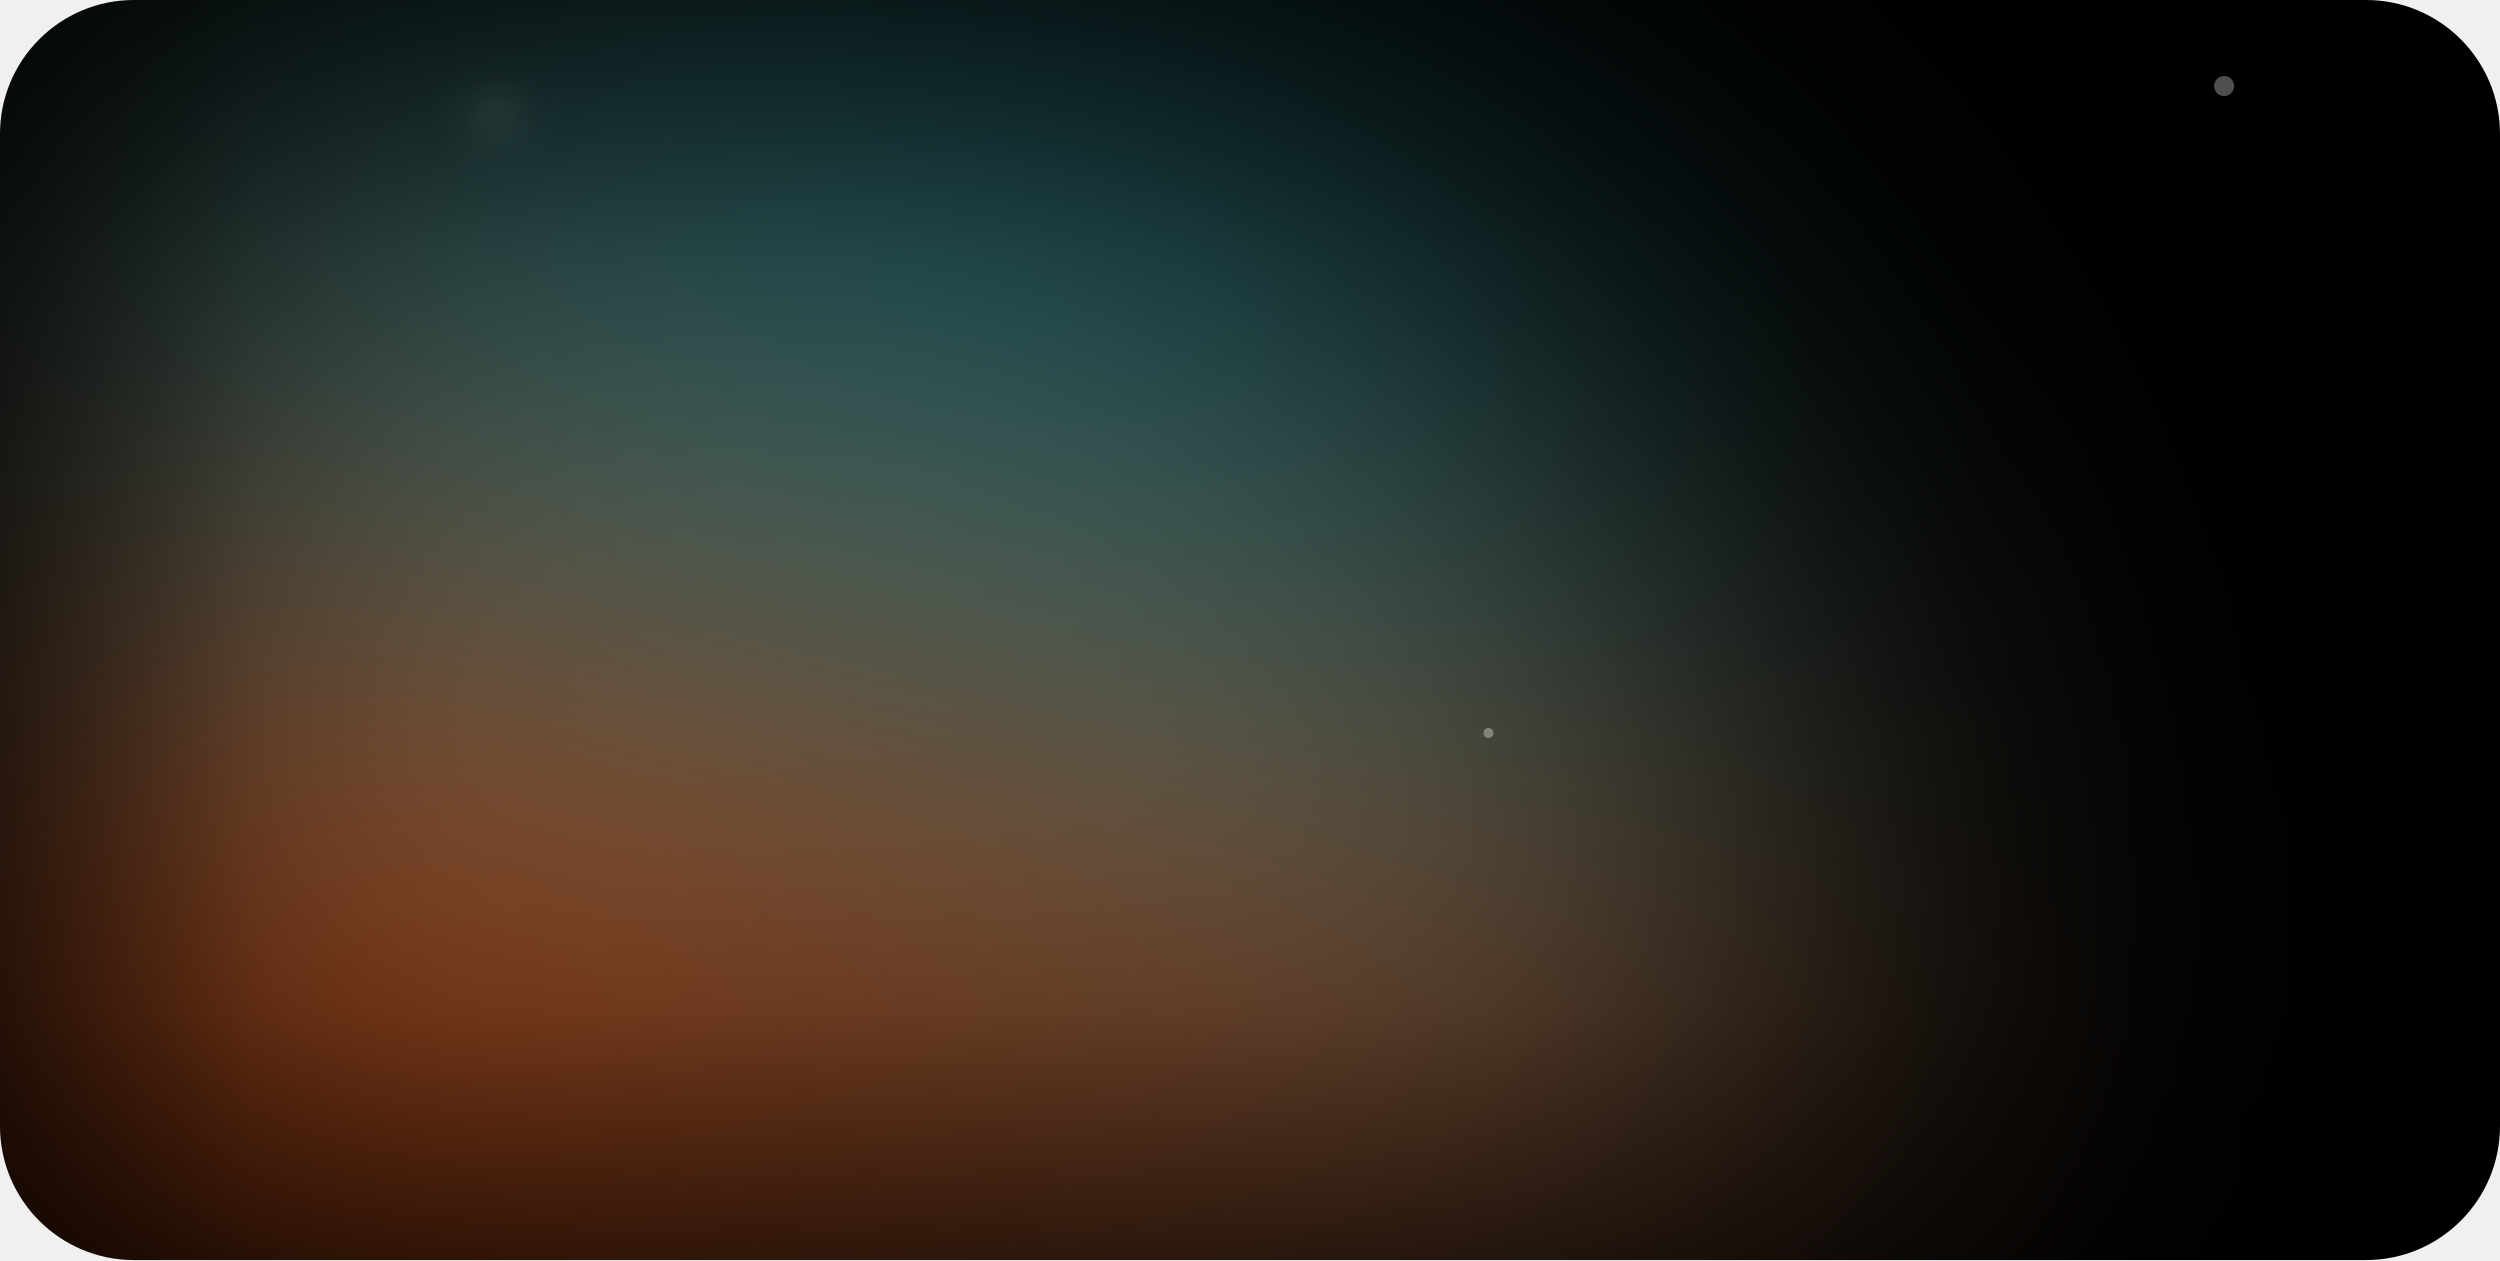
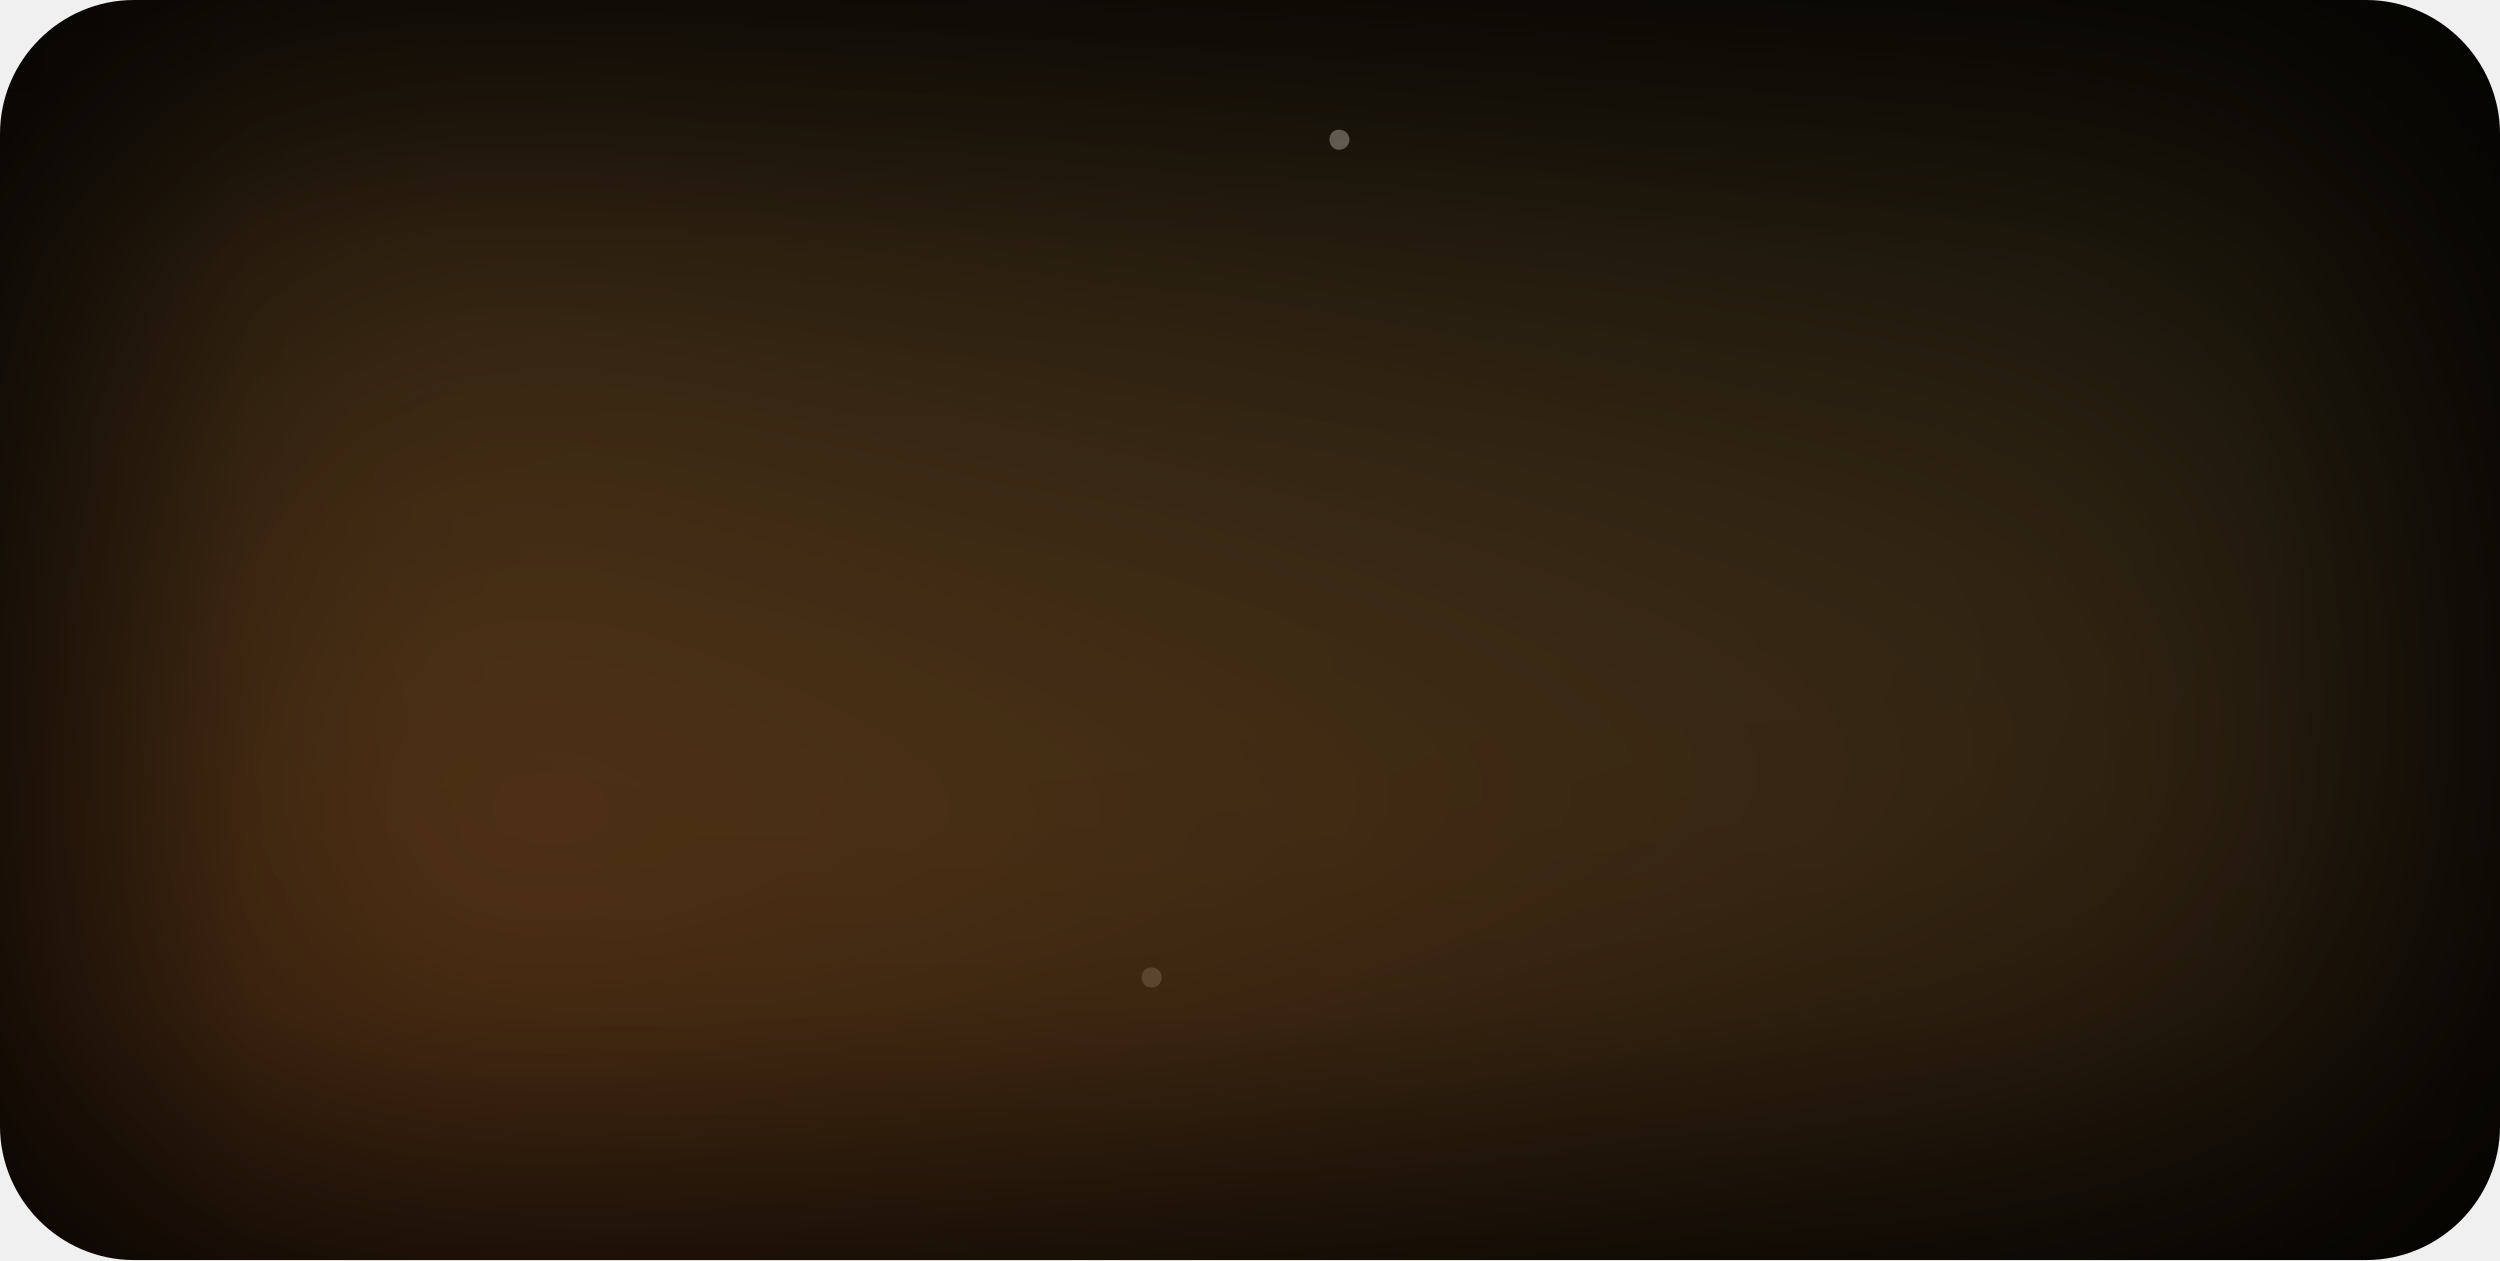
- <svg xmlns="http://www.w3.org/2000/svg" width="373" height="188" viewBox="0 0 373 188" fill="none">
-   <g clip-path="url(#clip0_2822_34166)">
-     <rect width="373" height="188" rx="20" fill="black" />
-     <g filter="url(#filter0_f_2822_34166)">
-       <ellipse cx="111.054" cy="162.104" rx="154.222" ry="158.976" transform="rotate(87.4989 111.054 162.104)" fill="url(#paint0_linear_2822_34166)" fill-opacity="0.7" />
-     </g>
-     <g clip-path="url(#clip1_2822_34166)">
-       <g opacity="0.5">
-         <g filter="url(#filter1_f_2822_34166)">
-           <path d="M79 17L74.46 16.54L74 12L73.54 16.54L69 17L73.54 17.46L74 22L74.46 17.46L79 17Z" fill="#C2C2C2" />
+ <svg xmlns="http://www.w3.org/2000/svg" version="1.2" viewBox="0 0 373 188" width="373" height="188">
+   <defs>
+     <clipPath clipPathUnits="userSpaceOnUse" id="cp1">
+       <path d="m0 20c0-11.05 8.95-20 20-20h333c11.05 0 20 8.95 20 20v148c0 11.05-8.95 20-20 20h-333c-11.05 0-20-8.95-20-20z" />
+     </clipPath>
+     <clipPath clipPathUnits="userSpaceOnUse" id="cp2">
+       <path d="m-813-460h1920v1000h-1920z" />
+     </clipPath>
+     <filter x="-50%" y="-50%" width="200%" height="200%" id="f1">
+       <feGaussianBlur stdDeviation="150" />
+     </filter>
+     <linearGradient id="g1" x2="1" gradientUnits="userSpaceOnUse" gradientTransform="matrix(236.728,-690.601,805.754,276.201,-180,259.144)">
+       <stop offset="0" stop-color="#fc540c" stop-opacity="1" />
+       <stop offset=".526" stop-color="#ffd76f" stop-opacity=".17" />
+       <stop offset=".926" stop-color="#38d4e9" stop-opacity="1" />
+     </linearGradient>
+   </defs>
+   <style>
+ 		.s0 { fill: #000000 } 
+ 		.s1 { fill: #c2c2c2 } 
+ 		.s2 { opacity: .6;filter: url(#f1);fill: url(#g1) } 
+ 	</style>
+   <g id="Layer">
+     <g id="Clip-Path" clip-path="url(#cp1)">
+       <g id="Layer">
+         <path id="Layer" class="s0" d="m0 20c0-11 9-20 20-20h333c11 0 20 9 20 20v148c0 11-9 20-20 20h-333c-11 0-20-9-20-20z" />
+         <g id="Clip-Path" clip-path="url(#cp2)">
+           <g id="Layer">
+             <g id="Layer" style="opacity: .5">
+ 						</g>
+             <g id="Layer" style="opacity: .5">
+ 						</g>
+             <g id="Layer" style="opacity: .5">
+ 						</g>
+             <g id="Layer" style="opacity: .4">
+               <path id="Layer" class="s1" d="m201.3 21.2c-0.2 0.8-1 1.3-1.9 1.1-0.8-0.2-1.2-1.1-1-1.9 0.2-0.8 1-1.2 1.8-1 0.8 0.2 1.3 1 1.1 1.8z" />
+             </g>
+             <g id="Layer" style="opacity: .2">
+               <path id="Layer" class="s1" d="m173.3 146.2c-0.2 0.8-1 1.3-1.9 1.1-0.8-0.2-1.2-1-1-1.9 0.2-0.8 1-1.2 1.8-1 0.8 0.2 1.3 1 1.1 1.8z" />
+             </g>
+             <g id="Layer" style="opacity: .5">
+ 						</g>
+           </g>
+         </g>
+         <g id="Layer">
+           <path id="Layer" class="s2" d="m636.9-251.3l-30.5 375.9-926.2 126.3 56.7-415.3z" />
        </g>
      </g>
-       <g opacity="0.5">
- </g>
-       <g opacity="0.5">
-         <circle cx="0.75" cy="0.75" r="0.75" transform="matrix(-0.258819 -0.965926 -0.965926 0.258819 223 109.896)" fill="#C2C2C2" />
-       </g>
-       <g opacity="0.4">
-         <circle cx="331.837" cy="12.838" r="1.5" transform="rotate(-75 331.837 12.8378)" fill="#C2C2C2" />
-       </g>
-       <g opacity="0.2">
- </g>
-       <g opacity="0.5">
- </g>
    </g>
  </g>
-   <defs>
-     <filter id="filter0_f_2822_34166" x="-247.914" y="-192.129" width="717.938" height="708.467" filterUnits="userSpaceOnUse" color-interpolation-filters="sRGB">
-       <feFlood flood-opacity="0" result="BackgroundImageFix" />
-       <feBlend mode="normal" in="SourceGraphic" in2="BackgroundImageFix" result="shape" />
-       <feGaussianBlur stdDeviation="100" result="effect1_foregroundBlur_2822_34166" />
-     </filter>
-     <filter id="filter1_f_2822_34166" x="63" y="6" width="22" height="22" filterUnits="userSpaceOnUse" color-interpolation-filters="sRGB">
-       <feFlood flood-opacity="0" result="BackgroundImageFix" />
-       <feBlend mode="normal" in="SourceGraphic" in2="BackgroundImageFix" result="shape" />
-       <feGaussianBlur stdDeviation="3" result="effect1_foregroundBlur_2822_34166" />
-     </filter>
-     <linearGradient id="paint0_linear_2822_34166" x1="162.778" y1="294.844" x2="-42.727" y2="239.142" gradientUnits="userSpaceOnUse">
-       <stop offset="0.375" stop-color="#FC540C" />
-       <stop offset="1" stop-color="#38D4E9" stop-opacity="0.68" />
-     </linearGradient>
-     <clipPath id="clip0_2822_34166">
-       <rect width="373" height="188" rx="20" fill="white" />
-     </clipPath>
-     <clipPath id="clip1_2822_34166">
-       <rect width="1920" height="1000" fill="white" transform="translate(-1218 -240)" />
-     </clipPath>
-   </defs>
</svg>
